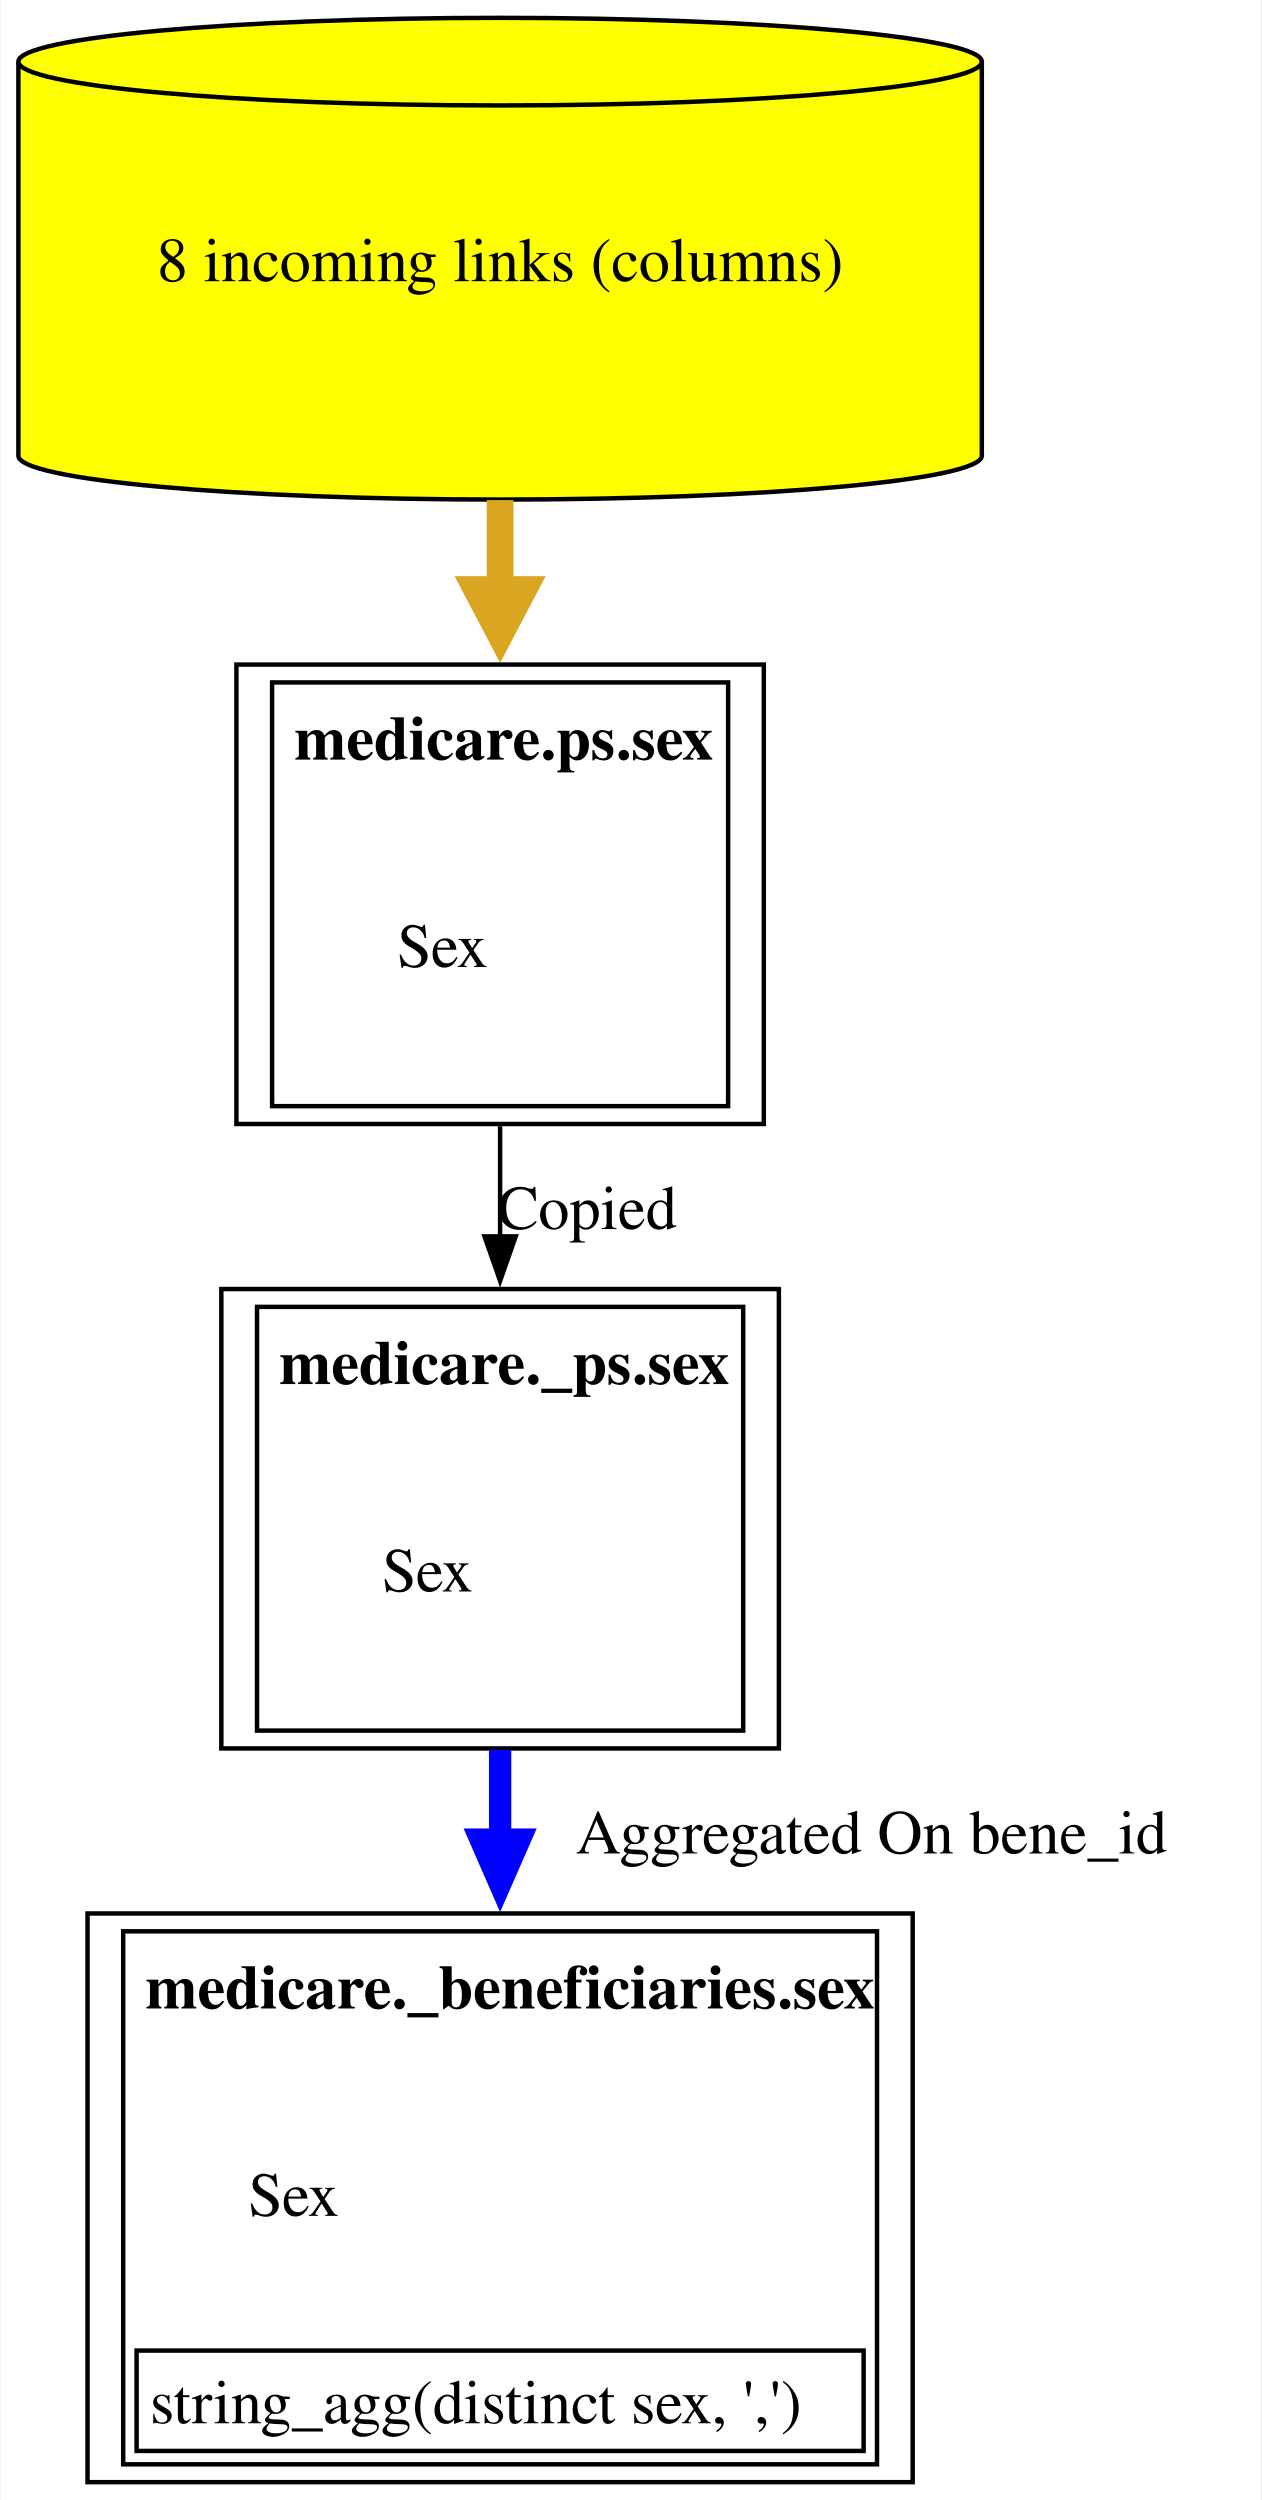
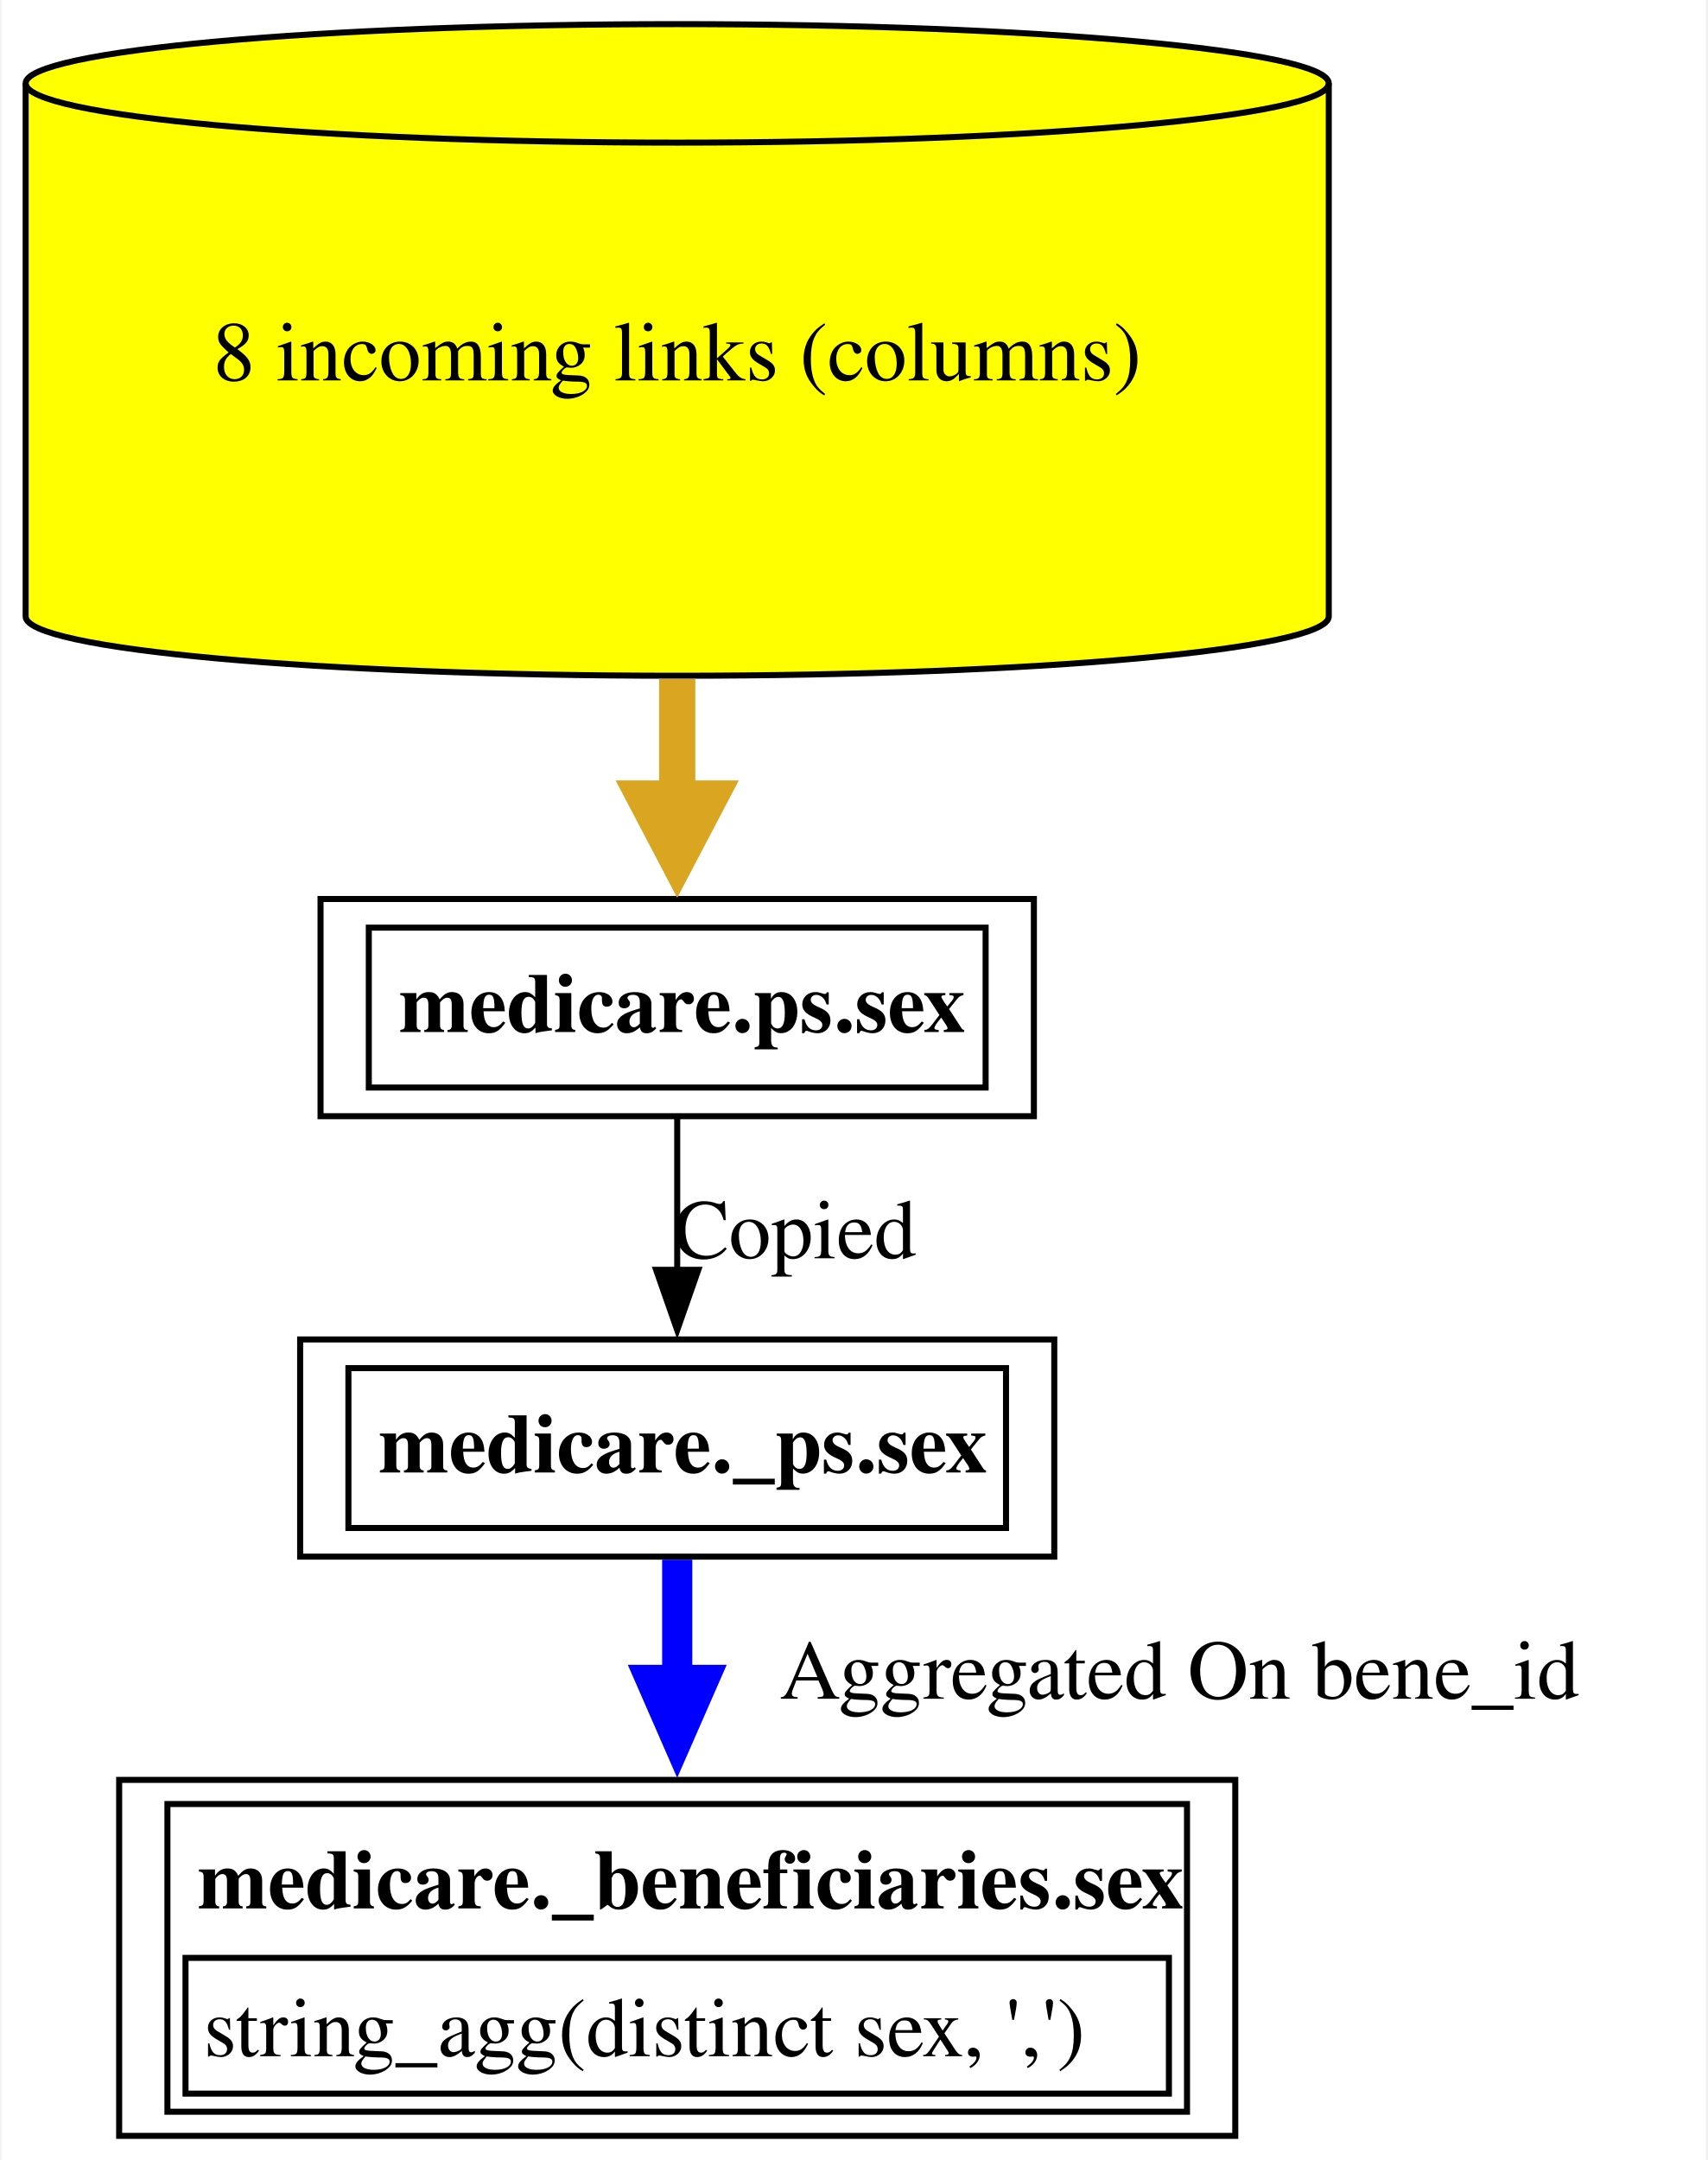
- <svg xmlns="http://www.w3.org/2000/svg" xmlns:xlink="http://www.w3.org/1999/xlink" width="283pt" height="561pt" viewBox="0.00 0.00 282.50 560.50">
-   <g id="graph0" class="graph" transform="scale(1 1) rotate(0) translate(4 556.5)">
-     <polygon fill="white" stroke="none" points="-4,4 -4,-556.5 278.5,-556.5 278.5,4 -4,4" />
+ <svg xmlns="http://www.w3.org/2000/svg" xmlns:xlink="http://www.w3.org/1999/xlink" width="283pt" height="358pt" viewBox="0.00 0.00 282.50 358.00">
+   <g id="graph0" class="graph" transform="scale(1 1) rotate(0) translate(4 354)">
+     <polygon fill="white" stroke="none" points="-4,4 -4,-354 278.5,-354 278.5,4 -4,4" />
    <g id="node1" class="node">
      <g id="a_node1">
        <a xlink:href="../medicare._beneficiaries/sex.html" xlink:title="&lt;TABLE&gt;" target="_blank">
-           <polygon fill="none" stroke="black" points="200.5,-127.5 15.5,-127.5 15.5,0 200.5,0 200.5,-127.5" />
-           <text text-anchor="start" x="28.5" y="-106.2" font-family="Times,serif" font-weight="bold" font-size="14.00">medicare._beneficiaries.sex</text>
-           <text text-anchor="start" x="51.5" y="-59.7" font-family="Times,serif" font-size="14.00">Sex</text>
+           <polygon fill="none" stroke="black" points="200.5,-59 15.5,-59 15.5,0 200.5,0 200.5,-59" />
+           <text text-anchor="start" x="28.5" y="-37.7" font-family="Times,serif" font-weight="bold" font-size="14.00">medicare._beneficiaries.sex</text>
          <polygon fill="none" stroke="black" points="26.5,-7 26.5,-29.5 189.5,-29.5 189.5,-7 26.5,-7" />
          <text text-anchor="start" x="29.5" y="-13.2" font-family="Times,serif" font-size="14.00">string_agg(distinct sex, ',')</text>
-           <polygon fill="none" stroke="black" points="23.5,-4 23.5,-123.5 192.5,-123.5 192.5,-4 23.5,-4" />
+           <polygon fill="none" stroke="black" points="23.5,-4 23.5,-55 192.5,-55 192.5,-4 23.5,-4" />
        </a>
      </g>
    </g>
    <g id="node2" class="node">
      <g id="a_node2">
        <a xlink:href="../medicare._ps/sex.html" xlink:title="&lt;TABLE&gt;" target="_blank">
-           <polygon fill="none" stroke="black" points="170.5,-267.5 45.5,-267.5 45.5,-164.5 170.5,-164.5 170.5,-267.5" />
-           <text text-anchor="start" x="58.5" y="-246.2" font-family="Times,serif" font-weight="bold" font-size="14.00">medicare._ps.sex</text>
-           <text text-anchor="start" x="81.5" y="-199.7" font-family="Times,serif" font-size="14.00">Sex</text>
-           <polygon fill="none" stroke="black" points="53.5,-168.5 53.5,-263.5 162.5,-263.5 162.5,-168.5 53.5,-168.5" />
+           <polygon fill="none" stroke="black" points="170.5,-132 45.5,-132 45.5,-96 170.5,-96 170.5,-132" />
+           <text text-anchor="start" x="58.5" y="-109.95" font-family="Times,serif" font-weight="bold" font-size="14.00">medicare._ps.sex</text>
+           <polygon fill="none" stroke="black" points="53.5,-100.75 53.5,-127.25 162.5,-127.25 162.5,-100.75 53.5,-100.75" />
        </a>
      </g>
    </g>
    <g id="edge1" class="edge">
-       <path fill="none" stroke="blue" stroke-width="5" d="M108,-164.13C108,-157.57 108,-150.73 108,-143.85" />
-       <polygon fill="blue" stroke="blue" stroke-width="5" points="112.38,-144.06 108,-134.06 103.63,-144.06 112.38,-144.06" />
-       <text text-anchor="middle" x="191.25" y="-140.95" font-family="Times,serif" font-size="14.00">	  Aggregated On bene_id</text>
+       <path fill="none" stroke="blue" stroke-width="5" d="M108,-95.5C108,-89.52 108,-82.51 108,-75.37" />
+       <polygon fill="blue" stroke="blue" stroke-width="5" points="112.38,-75.57 108,-65.57 103.63,-75.57 112.38,-75.57" />
+       <text text-anchor="middle" x="191.25" y="-72.45" font-family="Times,serif" font-size="14.00">	  Aggregated On bene_id</text>
    </g>
    <g id="node3" class="node">
      <g id="a_node3">
        <a xlink:href="../medicare.ps/sex.html" xlink:title="&lt;TABLE&gt;" target="_blank">
-           <polygon fill="none" stroke="black" points="167.12,-407.5 48.88,-407.5 48.88,-304.5 167.12,-304.5 167.12,-407.5" />
-           <text text-anchor="start" x="61.88" y="-386.2" font-family="Times,serif" font-weight="bold" font-size="14.00">medicare.ps.sex</text>
-           <text text-anchor="start" x="84.88" y="-339.7" font-family="Times,serif" font-size="14.00">Sex</text>
-           <polygon fill="none" stroke="black" points="56.88,-308.5 56.88,-403.5 159.12,-403.5 159.12,-308.5 56.88,-308.5" />
+           <polygon fill="none" stroke="black" points="167.12,-205 48.88,-205 48.88,-169 167.12,-169 167.12,-205" />
+           <text text-anchor="start" x="61.88" y="-182.95" font-family="Times,serif" font-weight="bold" font-size="14.00">medicare.ps.sex</text>
+           <polygon fill="none" stroke="black" points="56.88,-173.75 56.88,-200.25 159.12,-200.25 159.12,-173.75 56.88,-173.75" />
        </a>
      </g>
    </g>
    <g id="edge2" class="edge">
-       <path fill="none" stroke="black" d="M108,-304.01C108,-295.88 108,-287.39 108,-279.04" />
-       <polygon fill="black" stroke="black" points="111.5,-279.3 108,-269.3 104.5,-279.3 111.5,-279.3" />
-       <text text-anchor="middle" x="127.5" y="-280.95" font-family="Times,serif" font-size="14.00">Copied</text>
+       <path fill="none" stroke="black" d="M108,-168.81C108,-161.23 108,-152.1 108,-143.54" />
+       <polygon fill="black" stroke="black" points="111.5,-143.54 108,-133.54 104.5,-143.54 111.5,-143.54" />
+       <text text-anchor="middle" x="127.5" y="-145.45" font-family="Times,serif" font-size="14.00">Copied</text>
    </g>
    <g id="node4" class="node">
      <g id="a_node4">
        <a xlink:href="../medicare.ps/sex.html" xlink:title="8 incoming links (columns)" target="_blank">
-           <path fill="yellow" stroke="black" d="M216,-542.68C216,-548.1 167.59,-552.5 108,-552.5 48.41,-552.5 0,-548.1 0,-542.68 0,-542.68 0,-454.32 0,-454.32 0,-448.9 48.41,-444.5 108,-444.5 167.59,-444.5 216,-448.9 216,-454.32 216,-454.32 216,-542.68 216,-542.68" />
-           <path fill="none" stroke="black" d="M216,-542.68C216,-537.26 167.59,-532.86 108,-532.86 48.41,-532.86 0,-537.26 0,-542.68" />
-           <text text-anchor="middle" x="108" y="-493.45" font-family="Times,serif" font-size="14.00">8 incoming links (columns)</text>
+           <path fill="yellow" stroke="black" d="M216,-340.18C216,-345.6 167.59,-350 108,-350 48.41,-350 0,-345.6 0,-340.18 0,-340.18 0,-251.82 0,-251.82 0,-246.4 48.41,-242 108,-242 167.59,-242 216,-246.4 216,-251.82 216,-251.82 216,-340.18 216,-340.18" />
+           <path fill="none" stroke="black" d="M216,-340.18C216,-334.76 167.59,-330.36 108,-330.36 48.41,-330.36 0,-334.76 0,-340.18" />
+           <text text-anchor="middle" x="108" y="-290.95" font-family="Times,serif" font-size="14.00">8 incoming links (columns)</text>
        </a>
      </g>
    </g>
    <g id="edge3" class="edge">
-       <path fill="none" stroke="goldenrod" stroke-width="6" d="M108,-444.38C108,-437.74 108,-430.89 108,-424.07" />
-       <polygon fill="goldenrod" stroke="goldenrod" stroke-width="6" points="113.25,-424.32 108,-414.32 102.75,-424.32 113.25,-424.32" />
+       <path fill="none" stroke="goldenrod" stroke-width="6" d="M108,-241.5C108,-234.71 108,-227.92 108,-221.57" />
+       <polygon fill="goldenrod" stroke="goldenrod" stroke-width="6" points="113.25,-221.65 108,-211.65 102.75,-221.65 113.25,-221.65" />
    </g>
  </g>
</svg>
